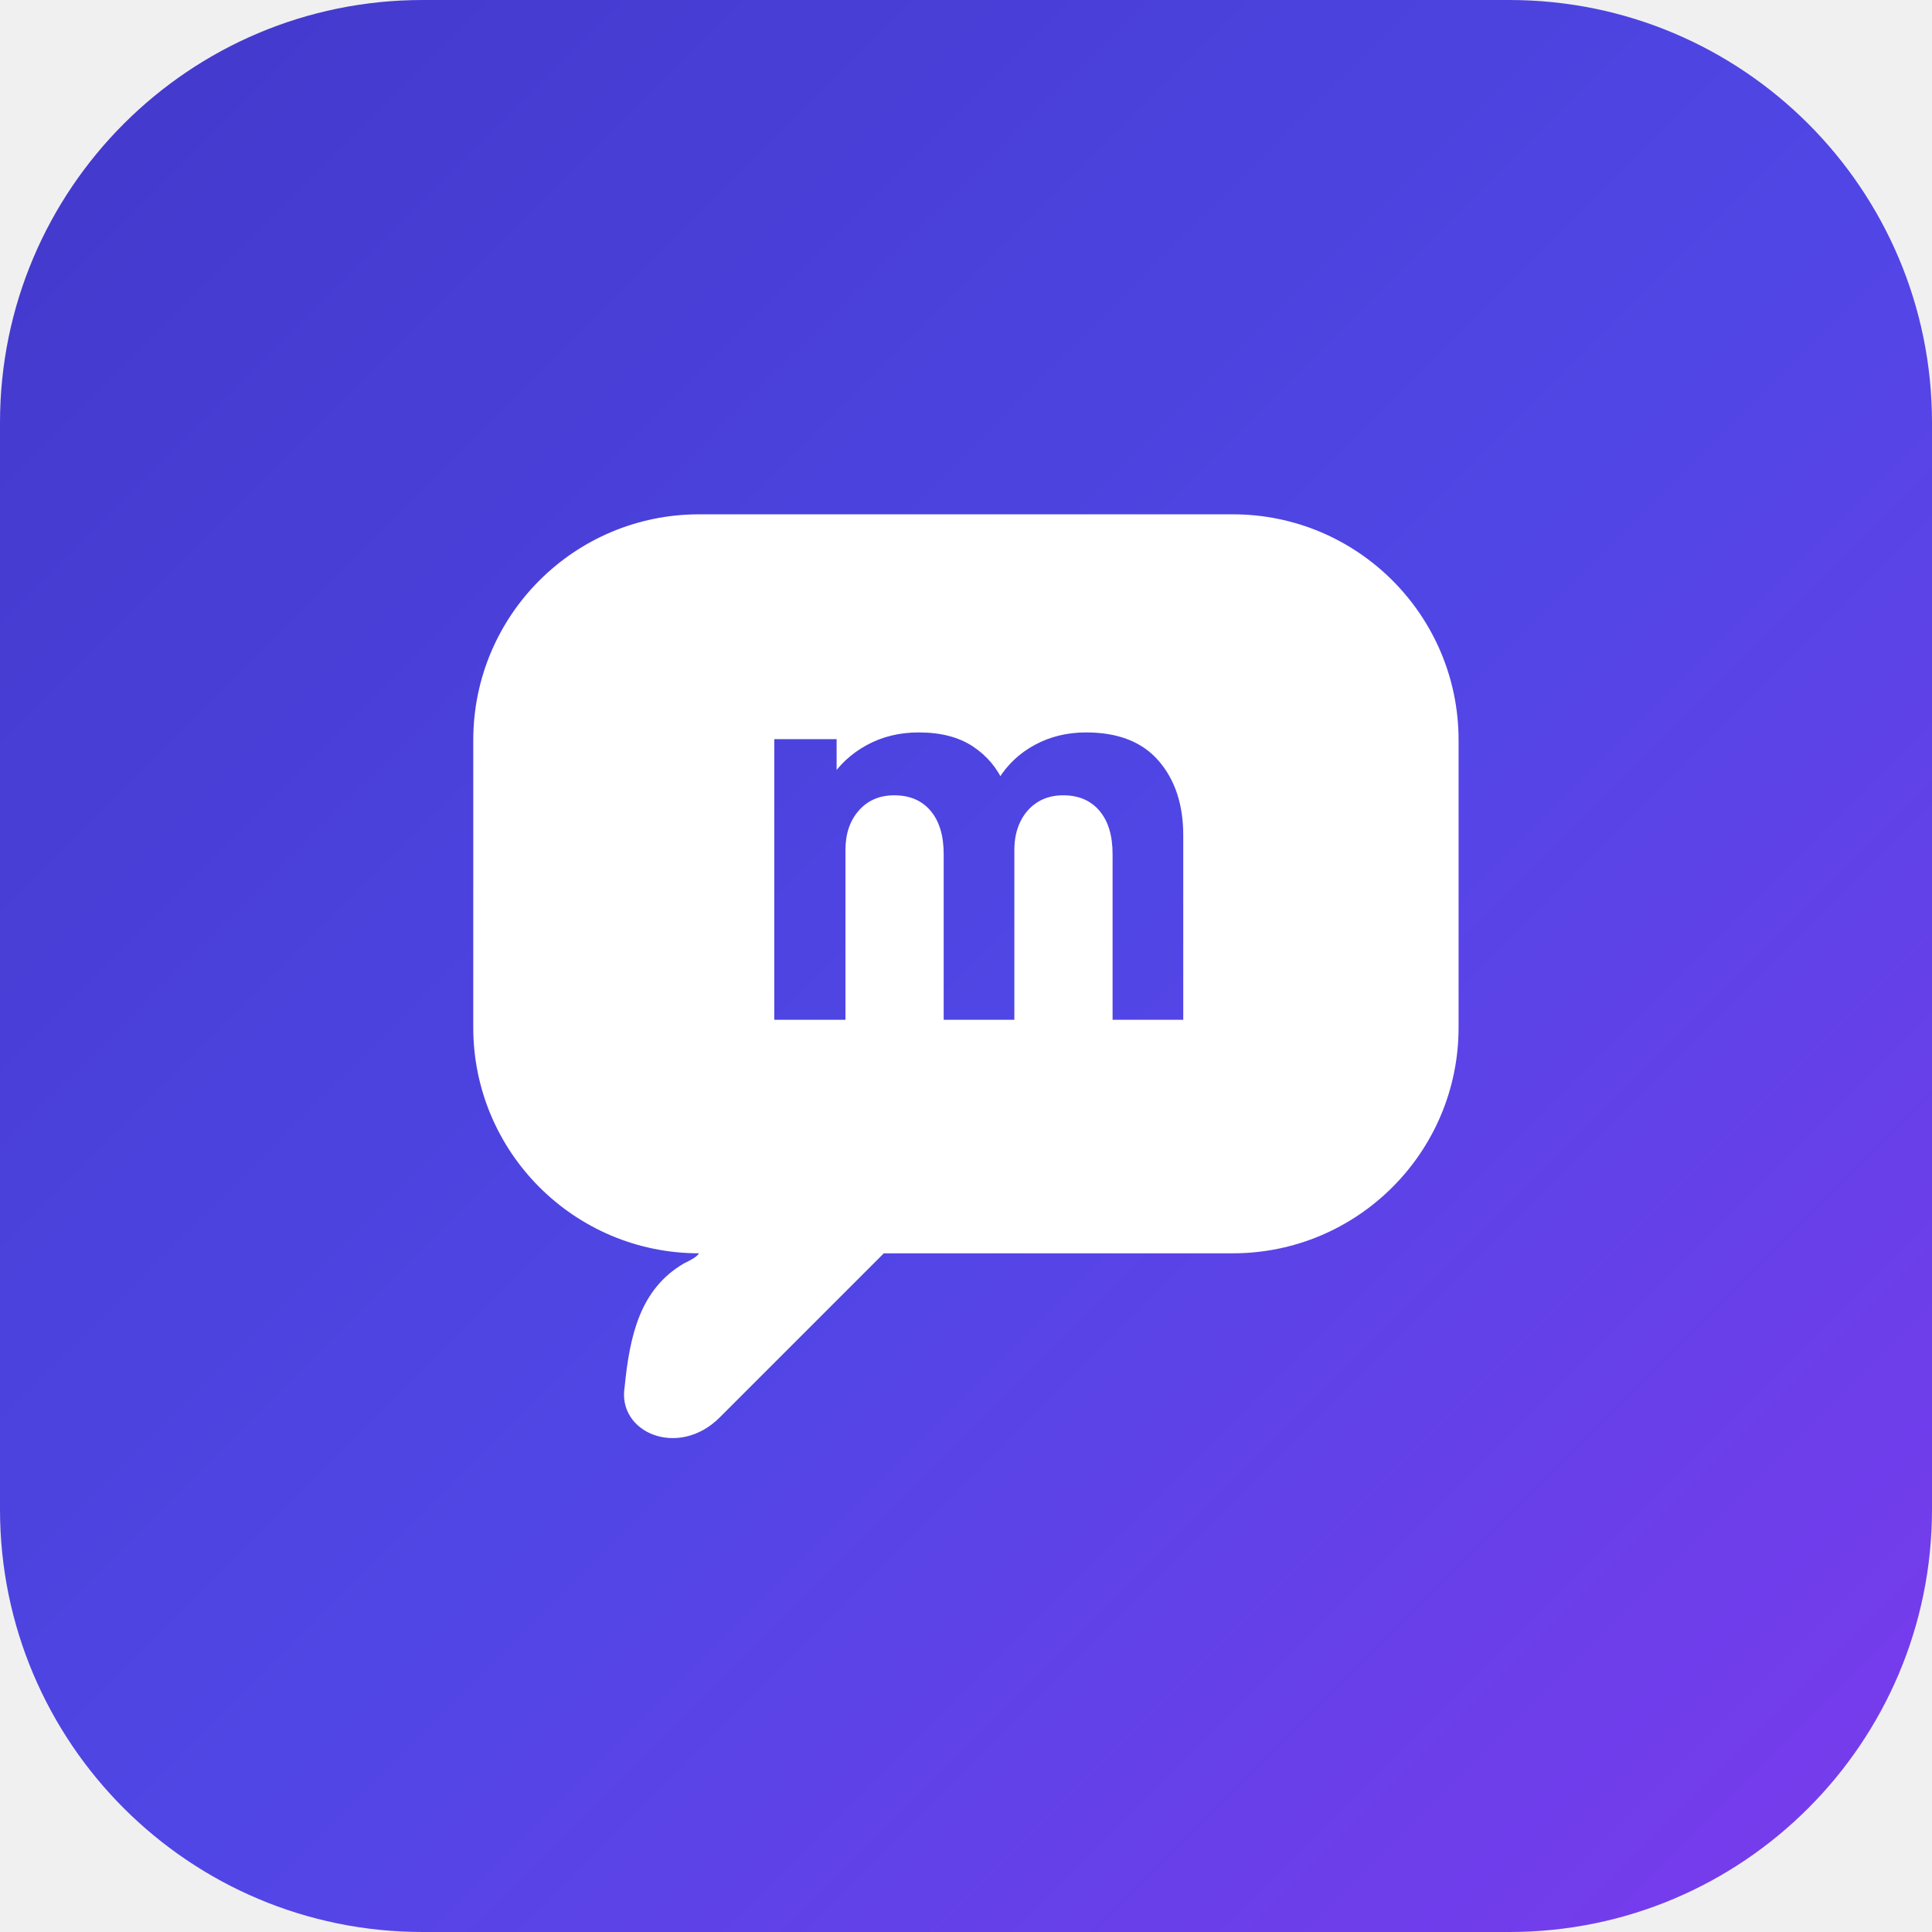
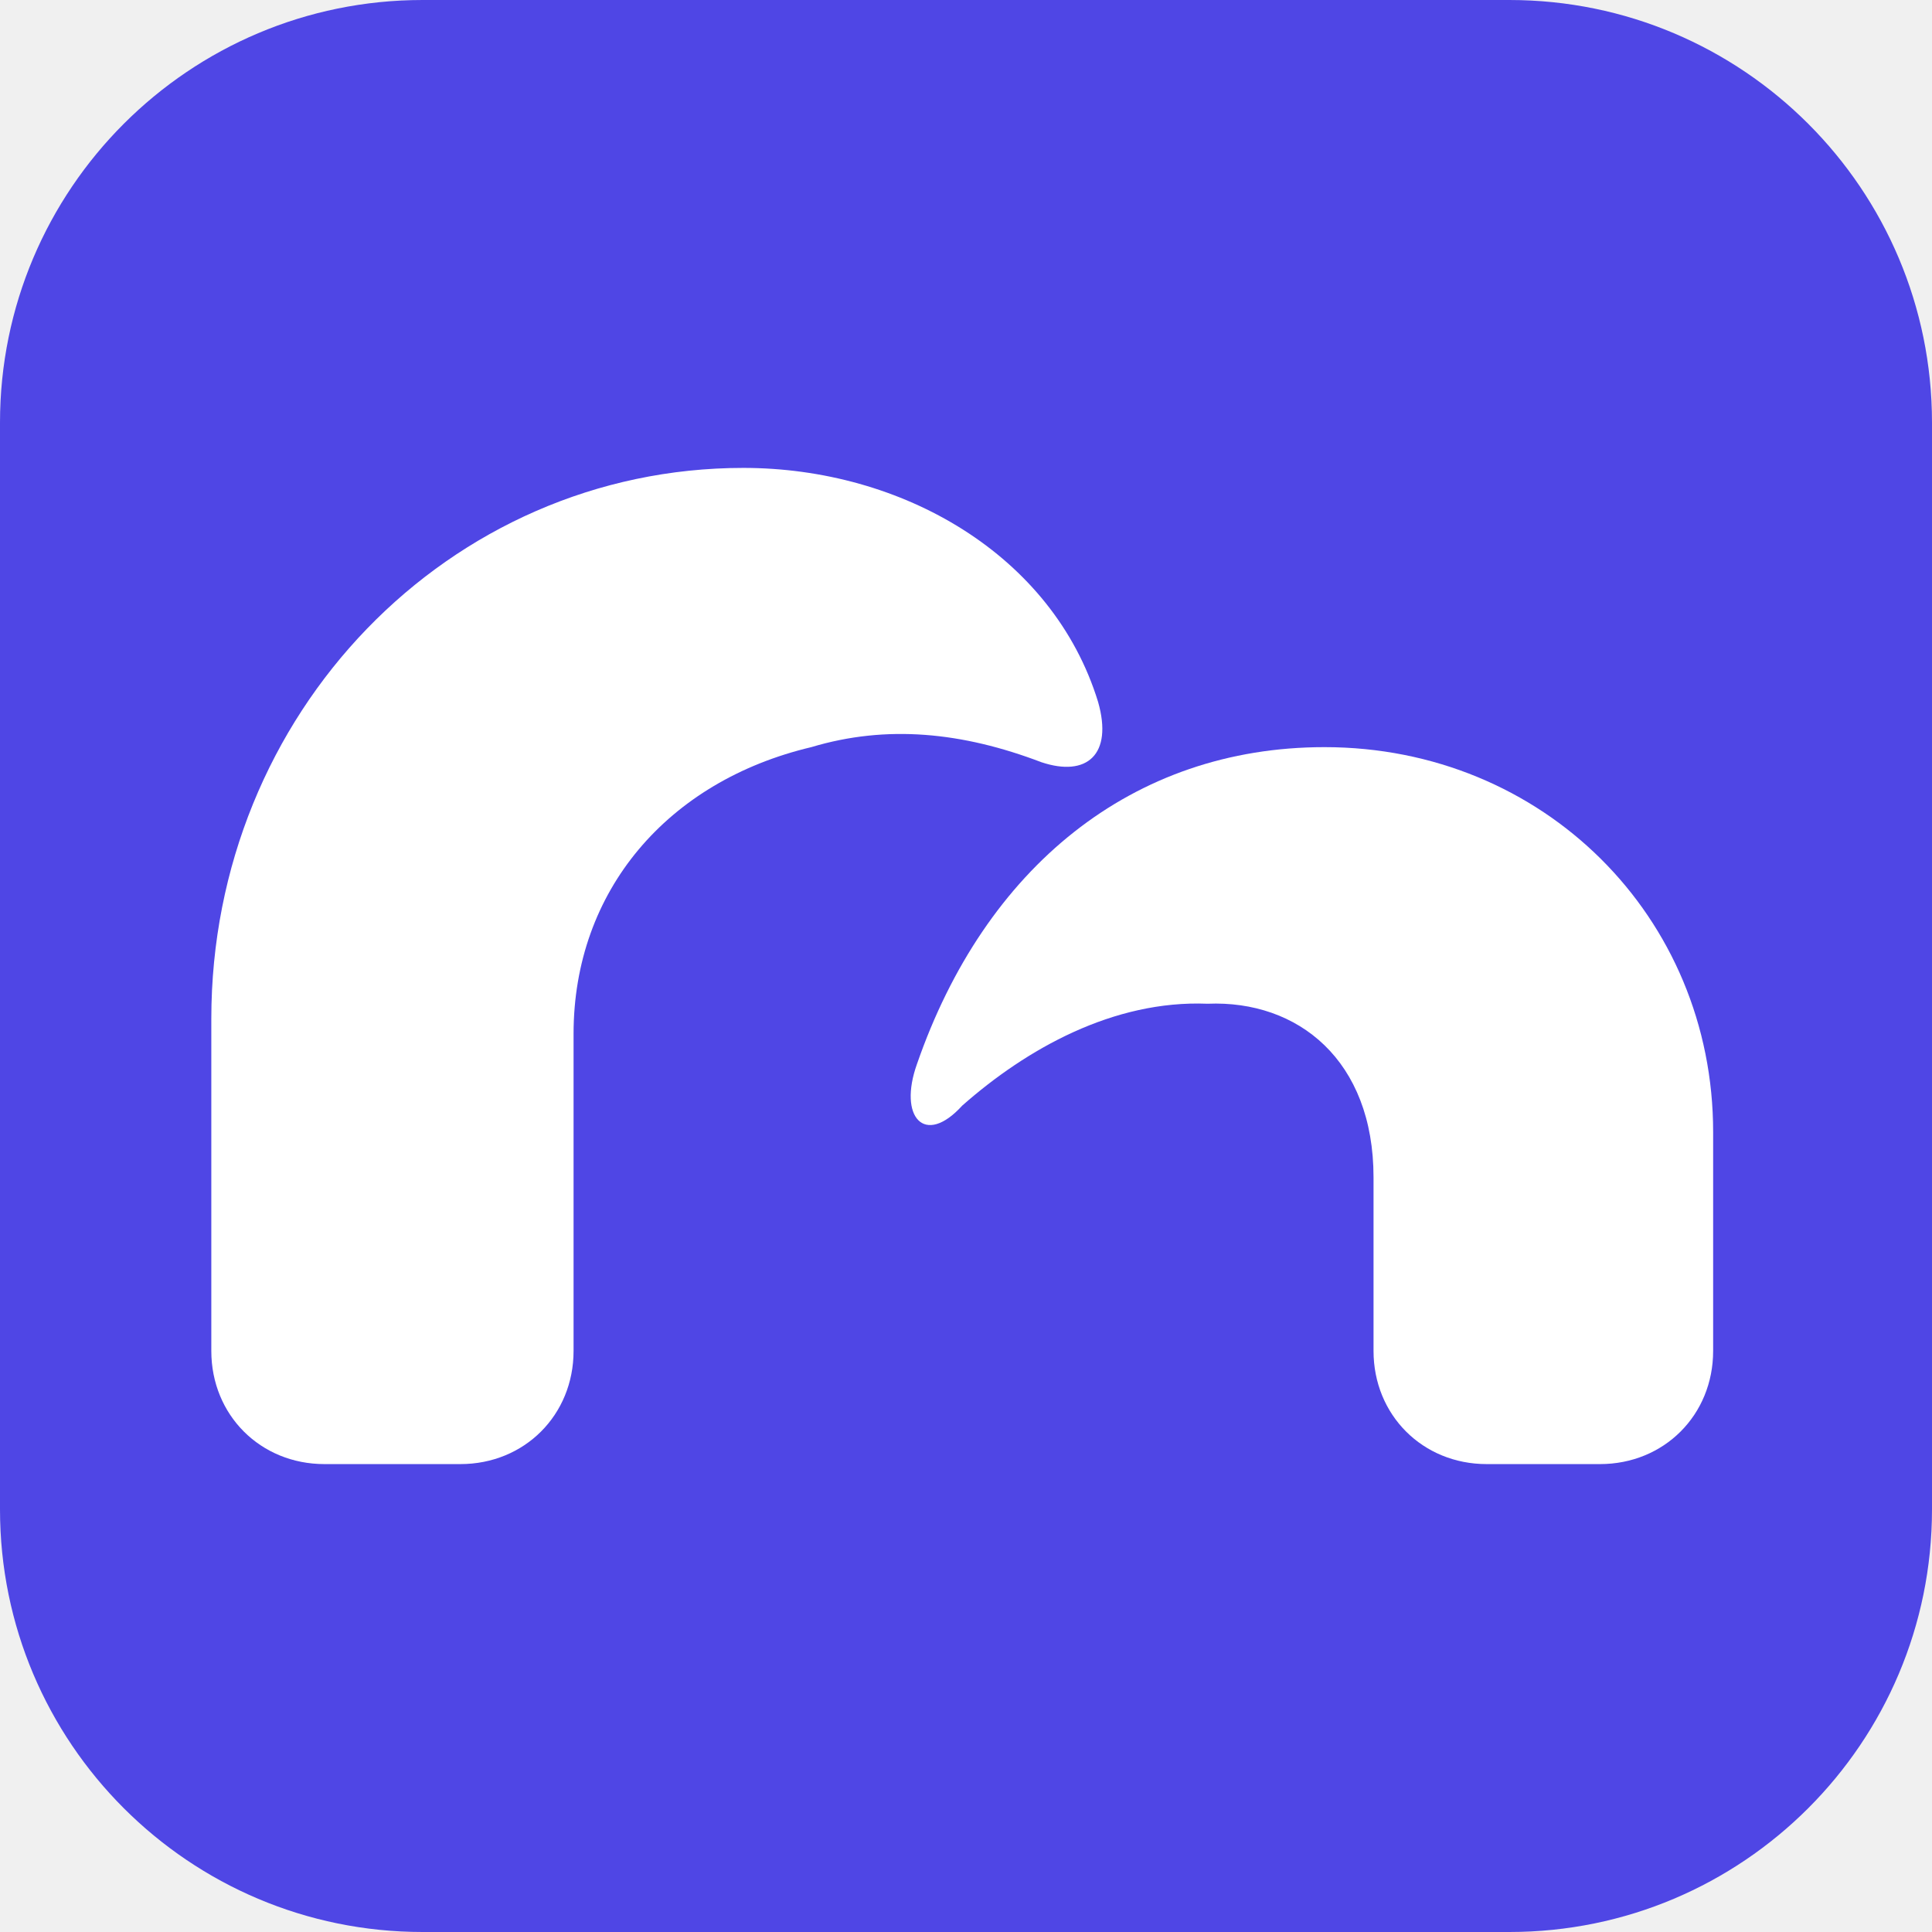
- <svg xmlns="http://www.w3.org/2000/svg" width="1024" height="1024" viewBox="0 0 1024 1024" role="img" aria-labelledby="mutter-title mutter-desc">
-   <defs>
-     <linearGradient id="mutter-tile" x1="0" y1="0" x2="1" y2="1">
-       <stop offset="0" stop-color="#4338CA" />
-       <stop offset="0.52" stop-color="#4F46E5" />
-       <stop offset="1" stop-color="#7C3AED" />
-     </linearGradient>
-     <mask id="mutter-icon-cut" maskUnits="userSpaceOnUse" x="0" y="0" width="1024" height="1024">
-       <rect width="1024" height="1024" fill="#fff" />
-       <path fill="#000" transform="translate(362.61 330.00) scale(0.224)" d="M1177.215 1000.0V423.146Q1177.215 326.401 1131.555 272.604Q1085.895 218.807 1005.425 218.807Q953.888 218.807 915.913 242.767Q877.939 266.727 856.691 309.675Q835.443 352.622 835.443 408.68L732.369 339.964Q732.369 239.602 779.837 162.749Q827.306 85.895 907.324 42.948Q987.342 0.0 1084.991 0.0Q1252.26 0.0 1337.703 99.005Q1423.146 198.011 1423.146 358.047V1000.0ZM0.0 1000.0V23.508H216.998V347.197H247.74V1000.0ZM589.512 1000.0V423.146Q589.512 326.401 543.852 272.604Q498.192 218.807 417.722 218.807Q340.868 218.807 294.304 271.7Q247.74 324.593 247.74 408.68L144.665 336.347Q144.665 240.506 192.586 164.557Q240.506 88.608 321.429 44.304Q402.351 0.0 502.712 0.0Q617.541 0.0 691.23 48.825Q764.919 97.649 800.181 179.024Q835.443 260.398 835.443 358.047V1000.0Z" />
-     </mask>
-   </defs>
-   <rect width="1024" height="1024" rx="224" fill="url(#mutter-tile)" />
-   <g transform="translate(163.8 163.8) scale(0.68)">
-     <path fill="#fff" mask="url(#mutter-icon-cut)" d="M304 160H720C817.2 160 896 238.8 896 336V560C896 657.2 817.2 736 720 736H448L320 864C288 896 240 876 246 840C250 800 258 764 292 744C298 741 302 739 304 736C206.8 736 128 657.2 128 560V336C128 238.8 206.8 160 304 160Z" />
+ <svg xmlns="http://www.w3.org/2000/svg" width="1024" height="1024" viewBox="0 0 1024 1024" role="img" aria-labelledby="title">
+   <g transform="translate(0 0) scale(1)">
+     <rect width="1024" height="1024" rx="224" fill="#4F46E5" />
+     <g transform="translate(112 248) scale(2)" color="#FFFFFF">
+       <g fill="currentColor">
+         <path d="M30 264C13 264 0 251 0 234V146C0 65 63 0 141 0C183 0 223 23 235 62C239 76 232 82 220 78C199 70 179 68 159 74C121 83 96 112 96 150V234C96 251 83 264 66 264Z" />
+         <path d="M338 264C321 264 308 251 308 234V188C308 157 288 141 264 142C239 141 216 154 199 169C189 180 182 172 187 158C205 106 244 74 295 74C353 74 398 119 398 176V234C398 251 385 264 368 264Z" />
+       </g>
+     </g>
  </g>
</svg>
